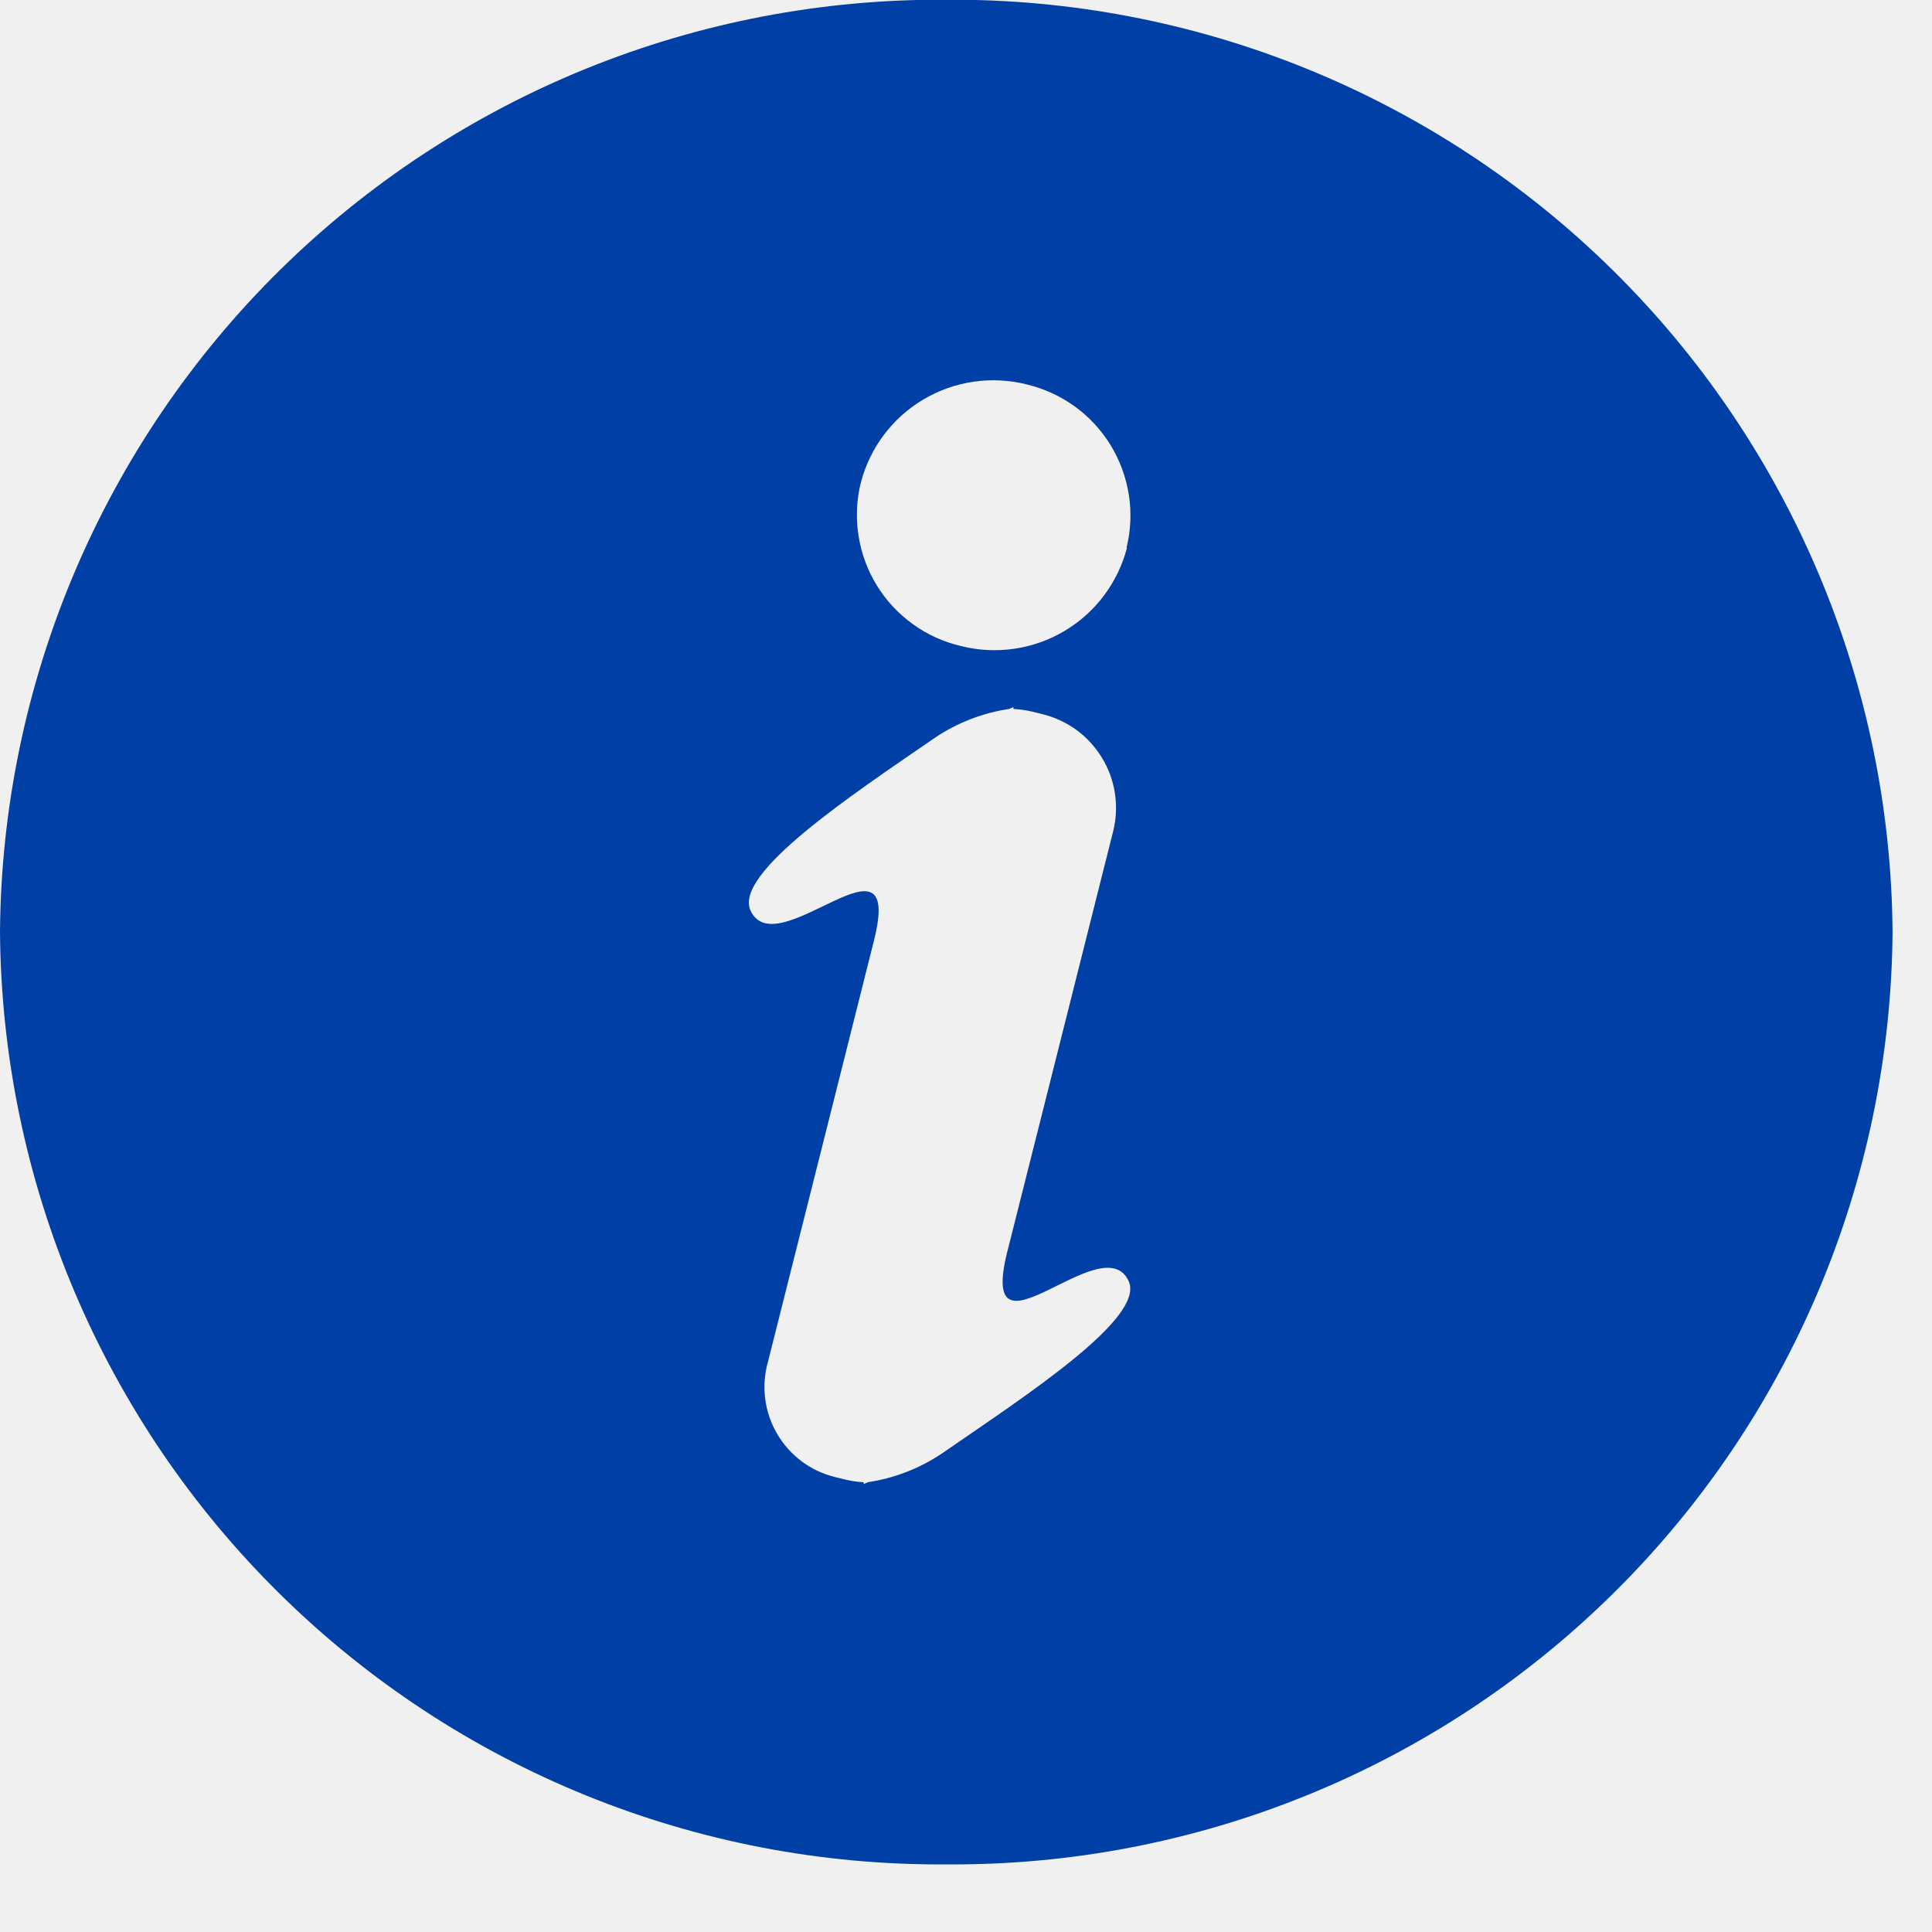
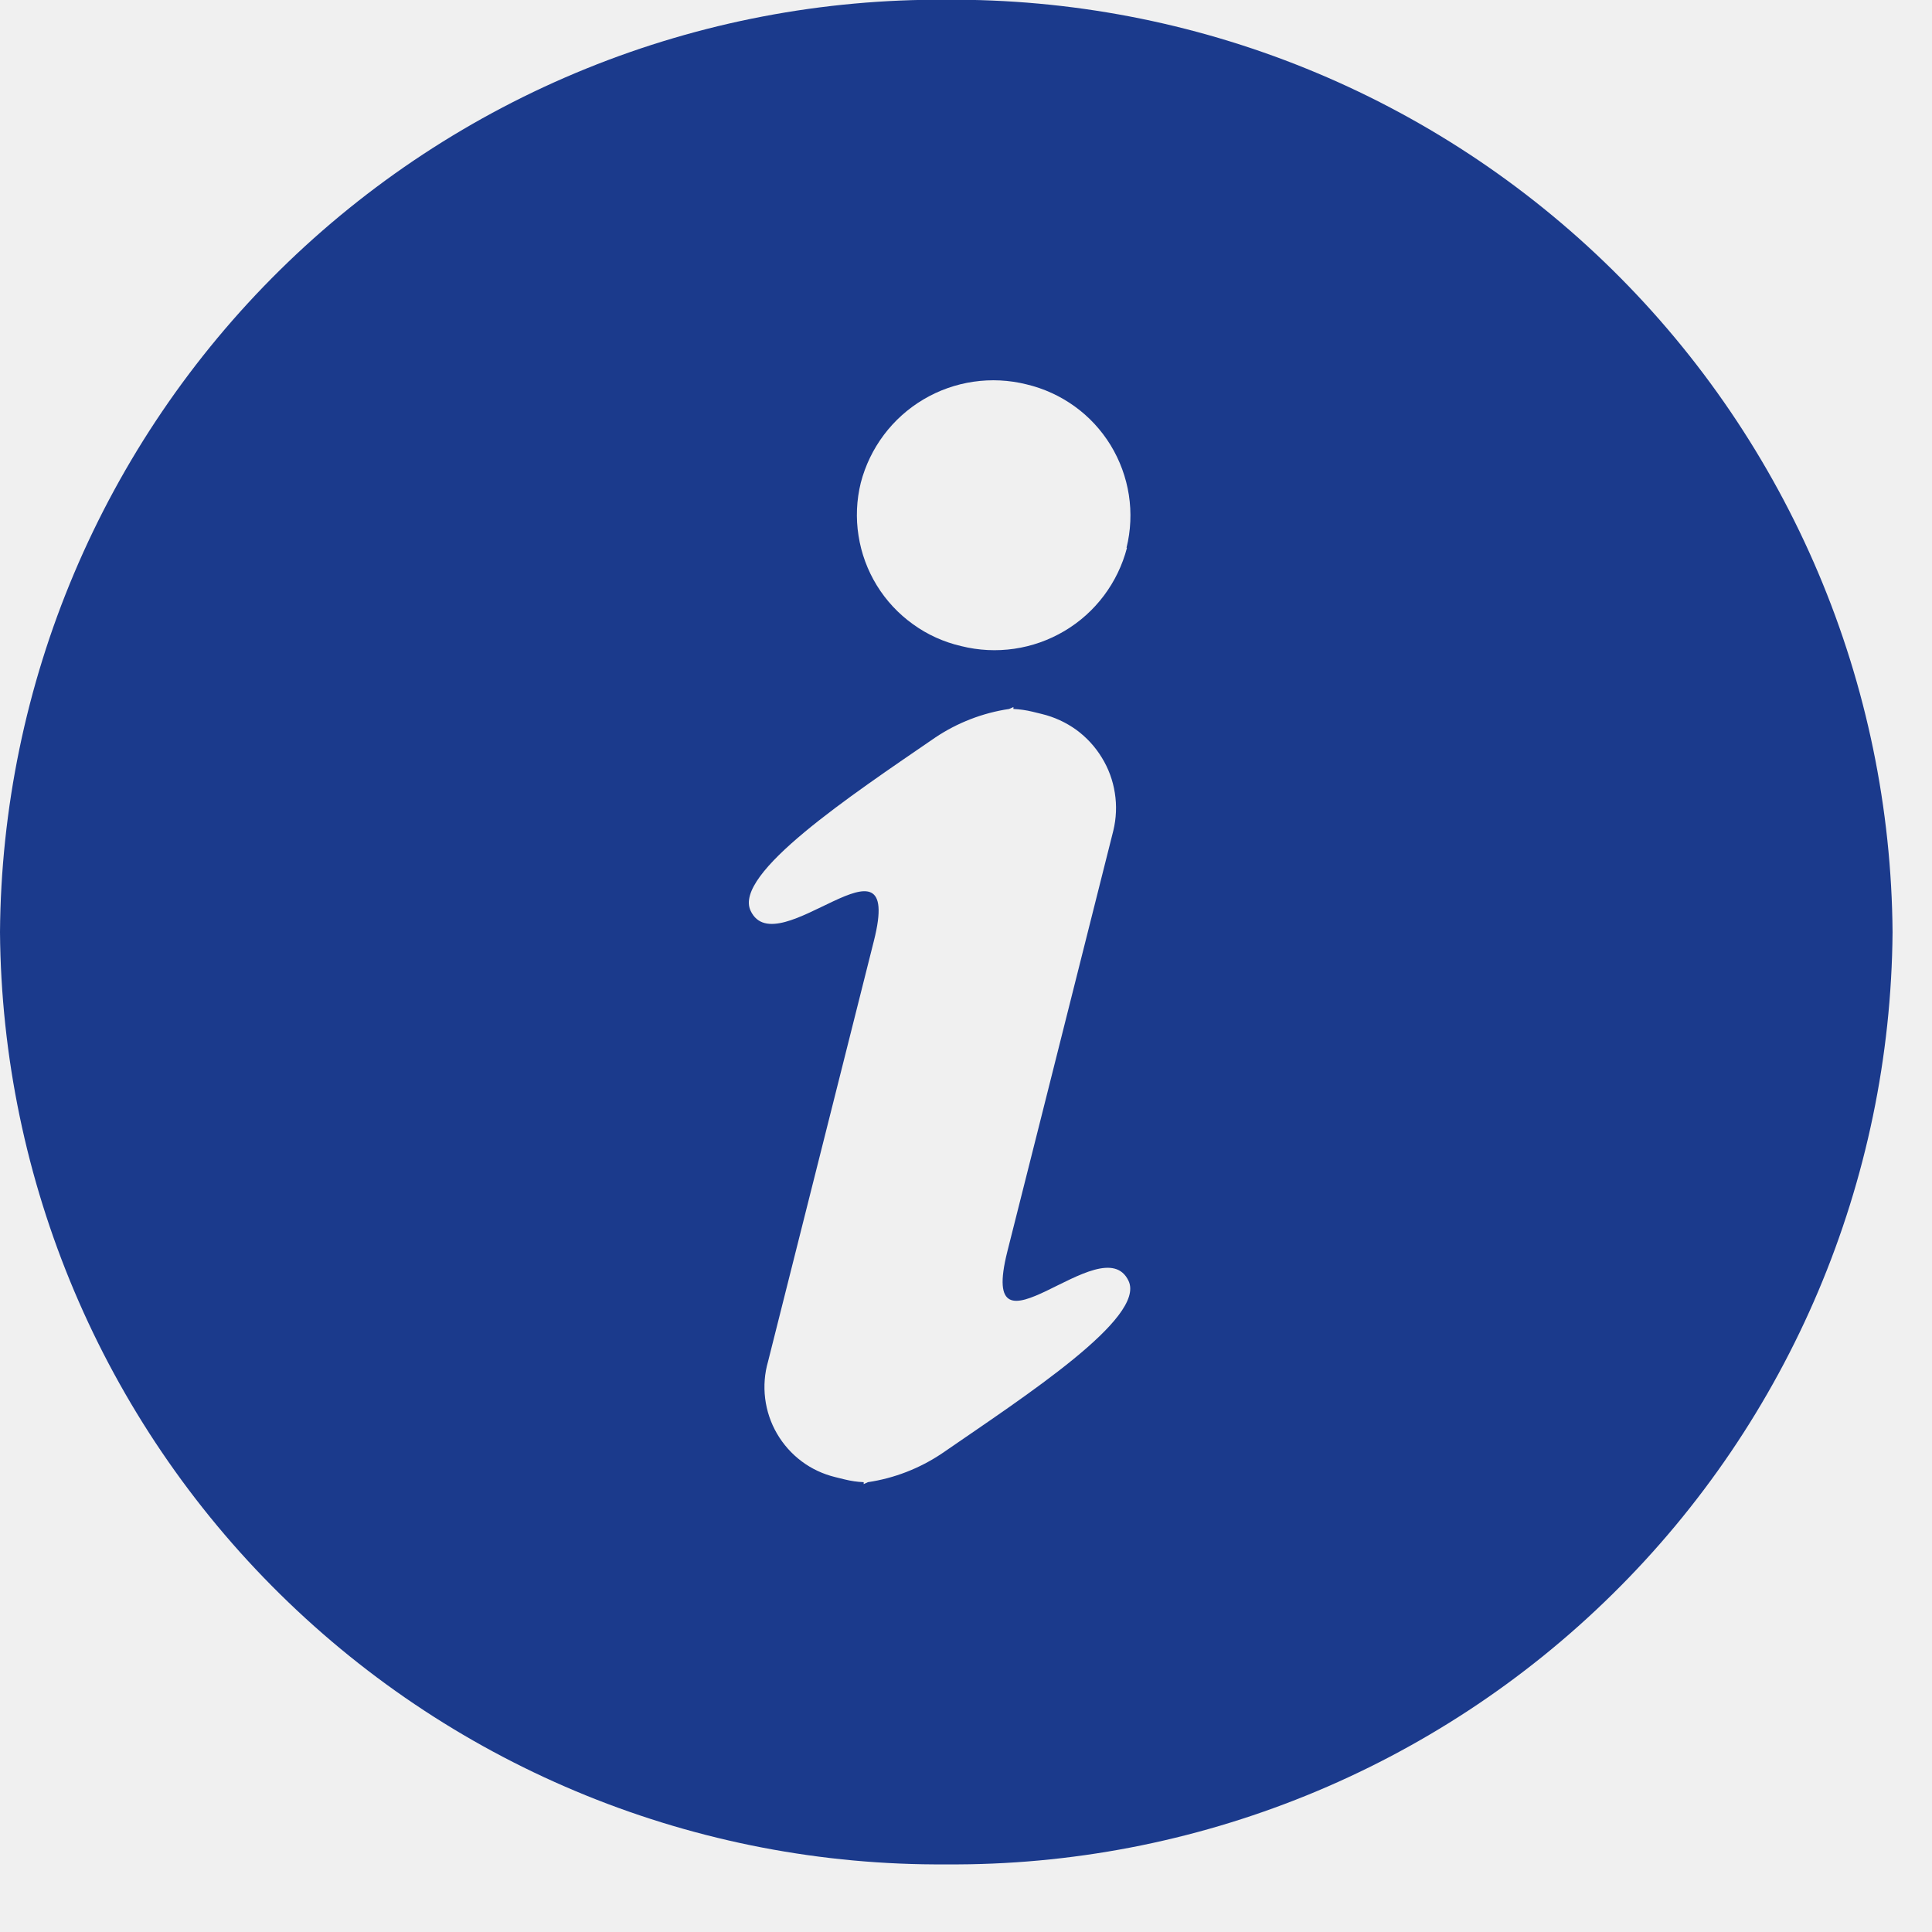
<svg xmlns="http://www.w3.org/2000/svg" width="24" height="24" viewBox="0 0 24 24" fill="none">
  <g clip-path="url(#clip0_168_592)">
-     <path d="M11.755 -0.003C10.223 -0.014 8.703 0.276 7.283 0.852C5.863 1.428 4.57 2.278 3.478 3.354C2.387 4.429 1.518 5.71 0.921 7.121C0.324 8.532 0.011 10.048 0 11.58C0.024 14.674 1.275 17.633 3.48 19.804C5.684 21.976 8.661 23.183 11.755 23.16C14.849 23.183 17.826 21.976 20.03 19.804C22.235 17.633 23.486 14.674 23.51 11.58C23.499 10.048 23.186 8.532 22.589 7.121C21.992 5.71 21.123 4.429 20.032 3.354C18.94 2.278 17.647 1.428 16.227 0.852C14.807 0.276 13.287 -0.014 11.755 -0.003ZM11.7 18.056C11.424 18.241 11.111 18.363 10.782 18.412L10.729 18.436V18.412C10.649 18.409 10.57 18.397 10.493 18.378L10.375 18.349C10.224 18.312 10.082 18.246 9.958 18.153C9.834 18.06 9.73 17.943 9.652 17.809C9.574 17.675 9.524 17.526 9.505 17.372C9.486 17.218 9.498 17.062 9.541 16.913L10.447 13.313L10.856 11.687C11.237 10.177 9.649 12.008 9.324 11.313C9.109 10.853 10.559 9.889 11.618 9.162C11.894 8.977 12.207 8.856 12.536 8.807L12.589 8.783V8.807C12.669 8.811 12.748 8.822 12.826 8.841L12.944 8.87C13.097 8.907 13.242 8.974 13.37 9.066C13.497 9.159 13.605 9.276 13.687 9.411C13.77 9.545 13.825 9.695 13.849 9.851C13.874 10.007 13.867 10.166 13.83 10.319L12.924 13.919L12.514 15.545C12.134 17.055 13.695 15.217 14.02 15.913C14.231 16.371 12.755 17.329 11.7 18.056ZM14 6.804C13.887 7.238 13.608 7.611 13.222 7.839C12.836 8.068 12.375 8.135 11.94 8.026C11.724 7.976 11.52 7.884 11.341 7.754C11.161 7.625 11.008 7.461 10.892 7.272C10.776 7.083 10.699 6.874 10.665 6.655C10.63 6.436 10.64 6.212 10.693 5.997C10.806 5.563 11.085 5.191 11.471 4.962C11.857 4.733 12.318 4.666 12.753 4.775C12.968 4.826 13.171 4.919 13.351 5.049C13.53 5.178 13.681 5.342 13.797 5.531C13.912 5.72 13.989 5.93 14.023 6.148C14.057 6.367 14.047 6.59 13.994 6.805L14 6.804Z" fill="#003FA6" />
+     <path d="M11.755 -0.003C10.223 -0.014 8.703 0.276 7.283 0.852C5.863 1.428 4.57 2.278 3.478 3.354C2.387 4.429 1.518 5.71 0.921 7.121C0.324 8.532 0.011 10.048 0 11.58C0.024 14.674 1.275 17.633 3.48 19.804C5.684 21.976 8.661 23.183 11.755 23.16C14.849 23.183 17.826 21.976 20.03 19.804C22.235 17.633 23.486 14.674 23.51 11.58C23.499 10.048 23.186 8.532 22.589 7.121C21.992 5.71 21.123 4.429 20.032 3.354C18.94 2.278 17.647 1.428 16.227 0.852C14.807 0.276 13.287 -0.014 11.755 -0.003ZM11.7 18.056C11.424 18.241 11.111 18.363 10.782 18.412L10.729 18.436V18.412C10.649 18.409 10.57 18.397 10.493 18.378L10.375 18.349C10.224 18.312 10.082 18.246 9.958 18.153C9.834 18.06 9.73 17.943 9.652 17.809C9.574 17.675 9.524 17.526 9.505 17.372C9.486 17.218 9.498 17.062 9.541 16.913L10.447 13.313L10.856 11.687C11.237 10.177 9.649 12.008 9.324 11.313C9.109 10.853 10.559 9.889 11.618 9.162C11.894 8.977 12.207 8.856 12.536 8.807L12.589 8.783V8.807C12.669 8.811 12.748 8.822 12.826 8.841L12.944 8.87C13.097 8.907 13.242 8.974 13.37 9.066C13.497 9.159 13.605 9.276 13.687 9.411C13.77 9.545 13.825 9.695 13.849 9.851C13.874 10.007 13.867 10.166 13.83 10.319L12.924 13.919L12.514 15.545C12.134 17.055 13.695 15.217 14.02 15.913C14.231 16.371 12.755 17.329 11.7 18.056ZM14 6.804C13.887 7.238 13.608 7.611 13.222 7.839C12.836 8.068 12.375 8.135 11.94 8.026C11.724 7.976 11.52 7.884 11.341 7.754C11.161 7.625 11.008 7.461 10.892 7.272C10.776 7.083 10.699 6.874 10.665 6.655C10.63 6.436 10.64 6.212 10.693 5.997C10.806 5.563 11.085 5.191 11.471 4.962C11.857 4.733 12.318 4.666 12.753 4.775C12.968 4.826 13.171 4.919 13.351 5.049C13.53 5.178 13.681 5.342 13.797 5.531C13.912 5.72 13.989 5.93 14.023 6.148C14.057 6.367 14.047 6.59 13.994 6.805L14 6.804Z" fill="#1B3A8C" />
  </g>
  <defs>
    <clipPath id="clip0_168_592">
      <rect width="23.51" height="23.161" fill="white" />
    </clipPath>
  </defs>
</svg>
